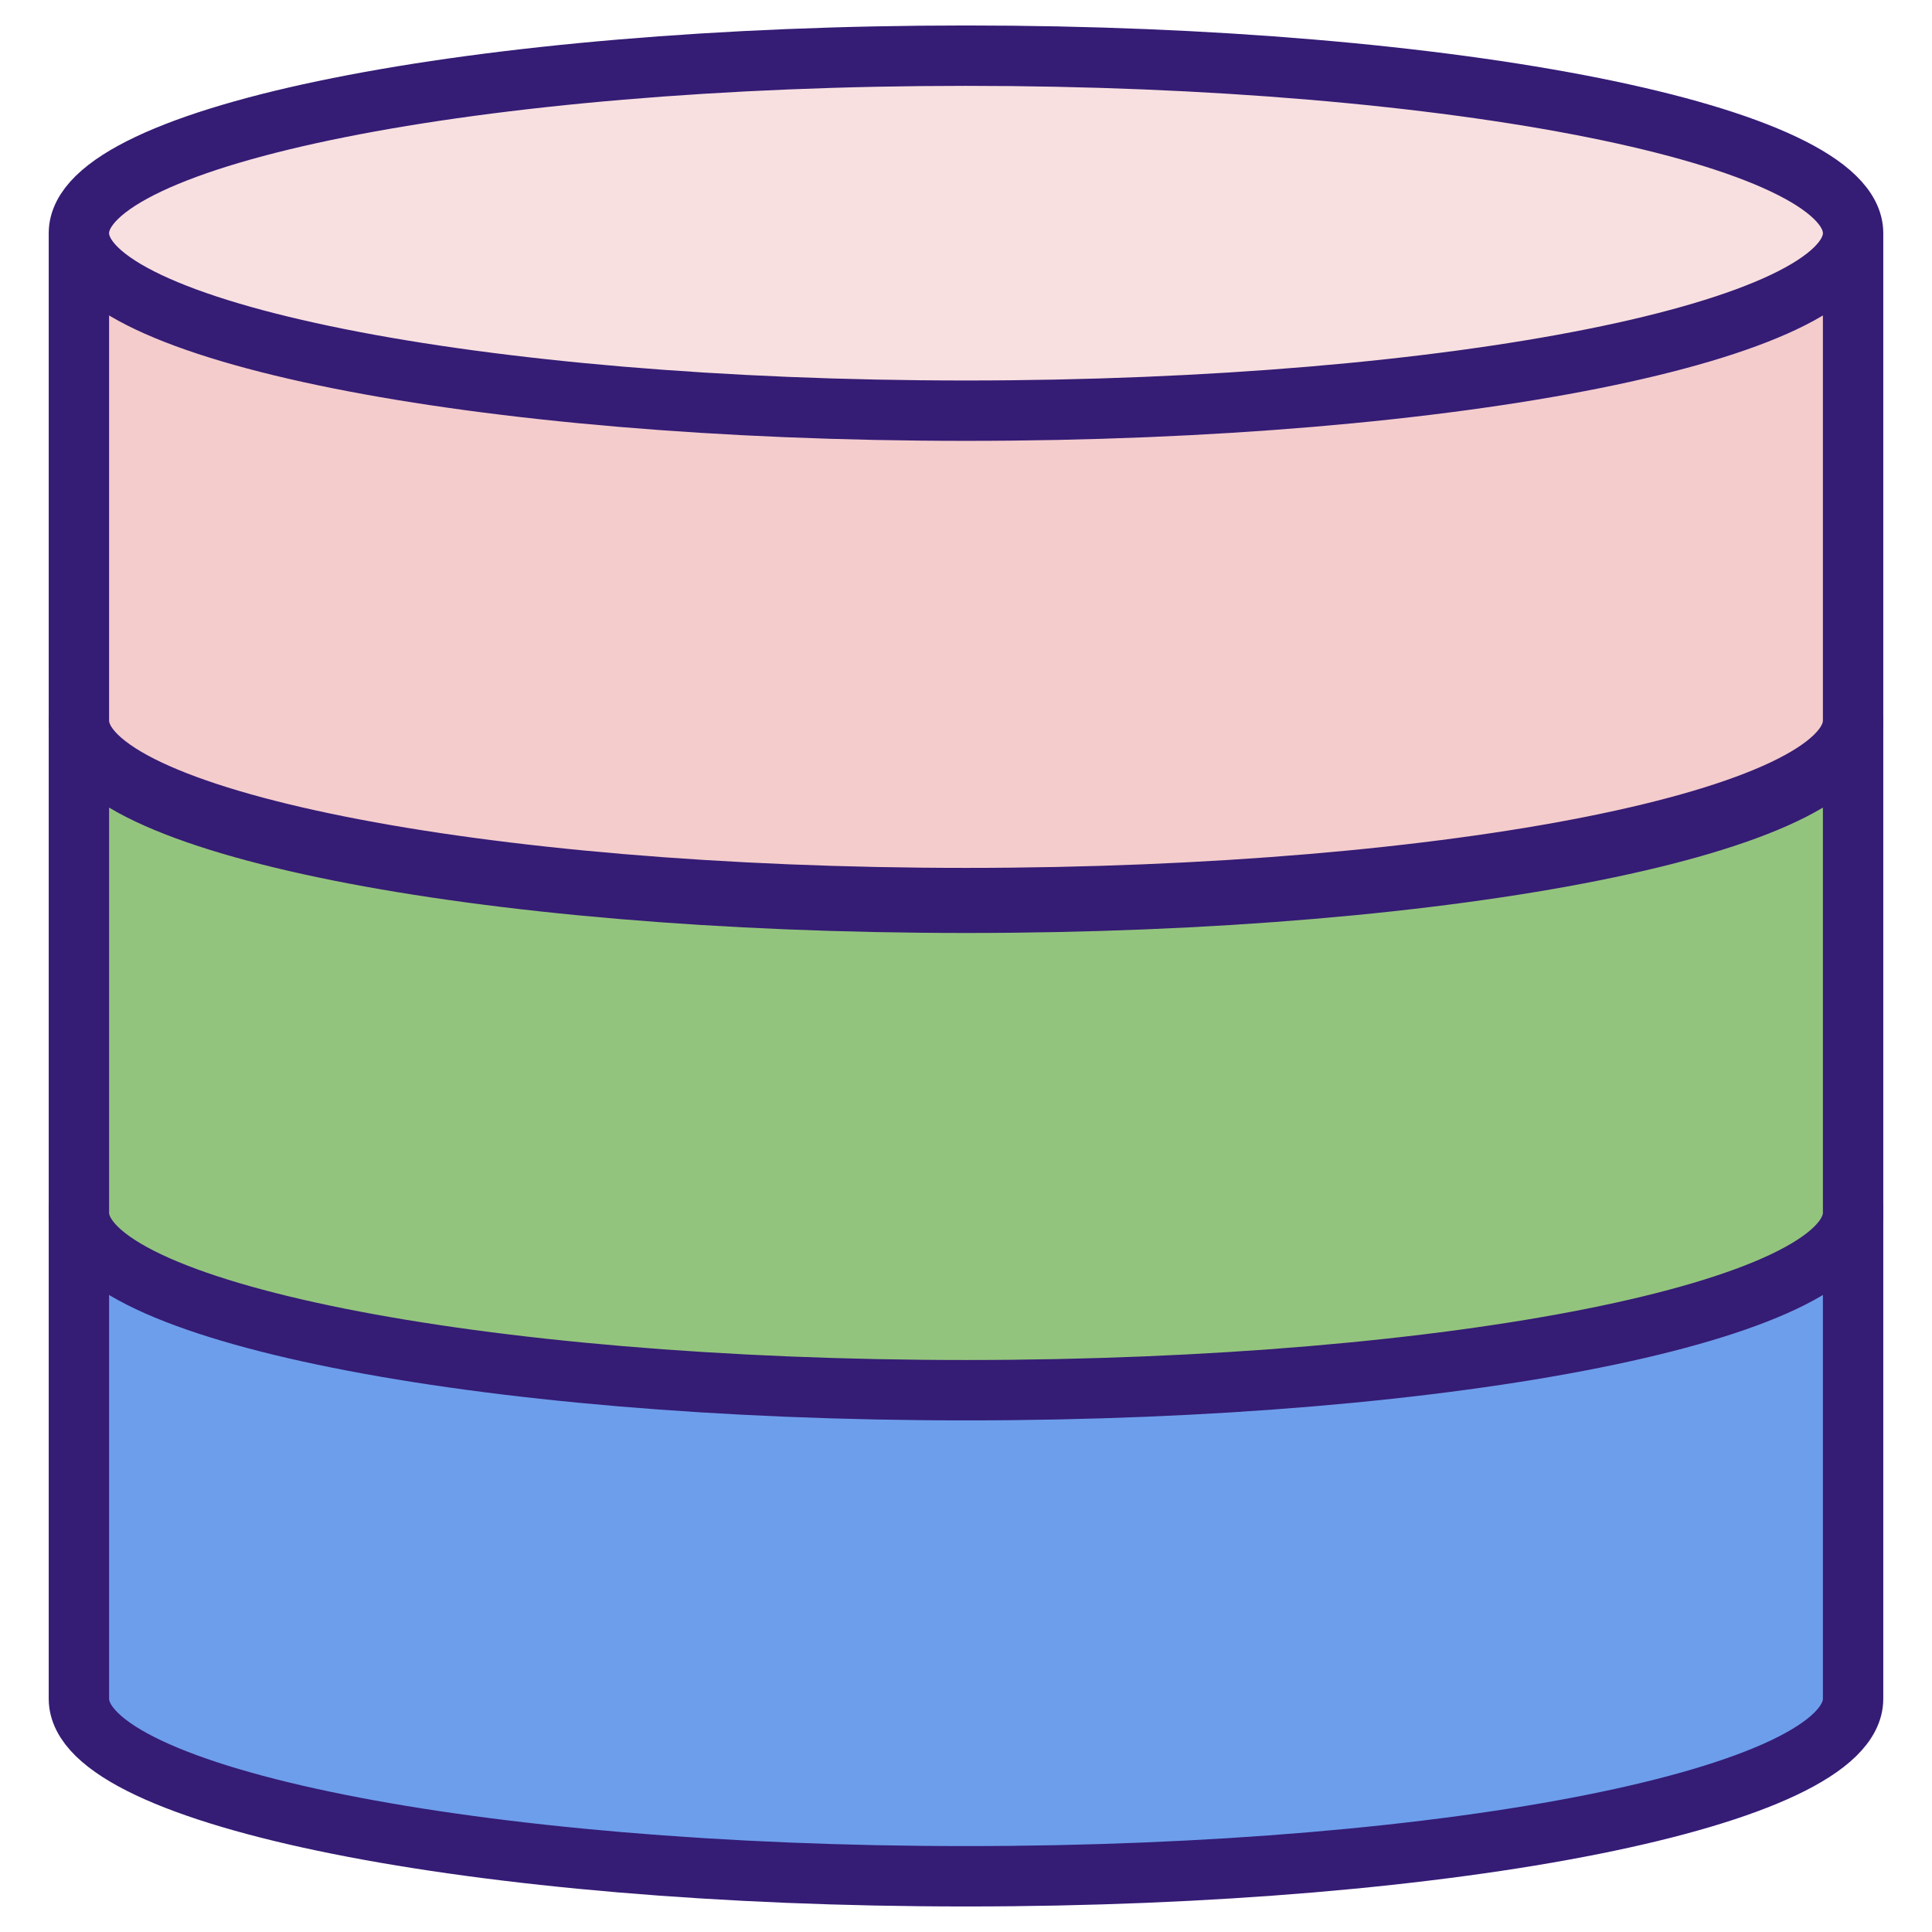
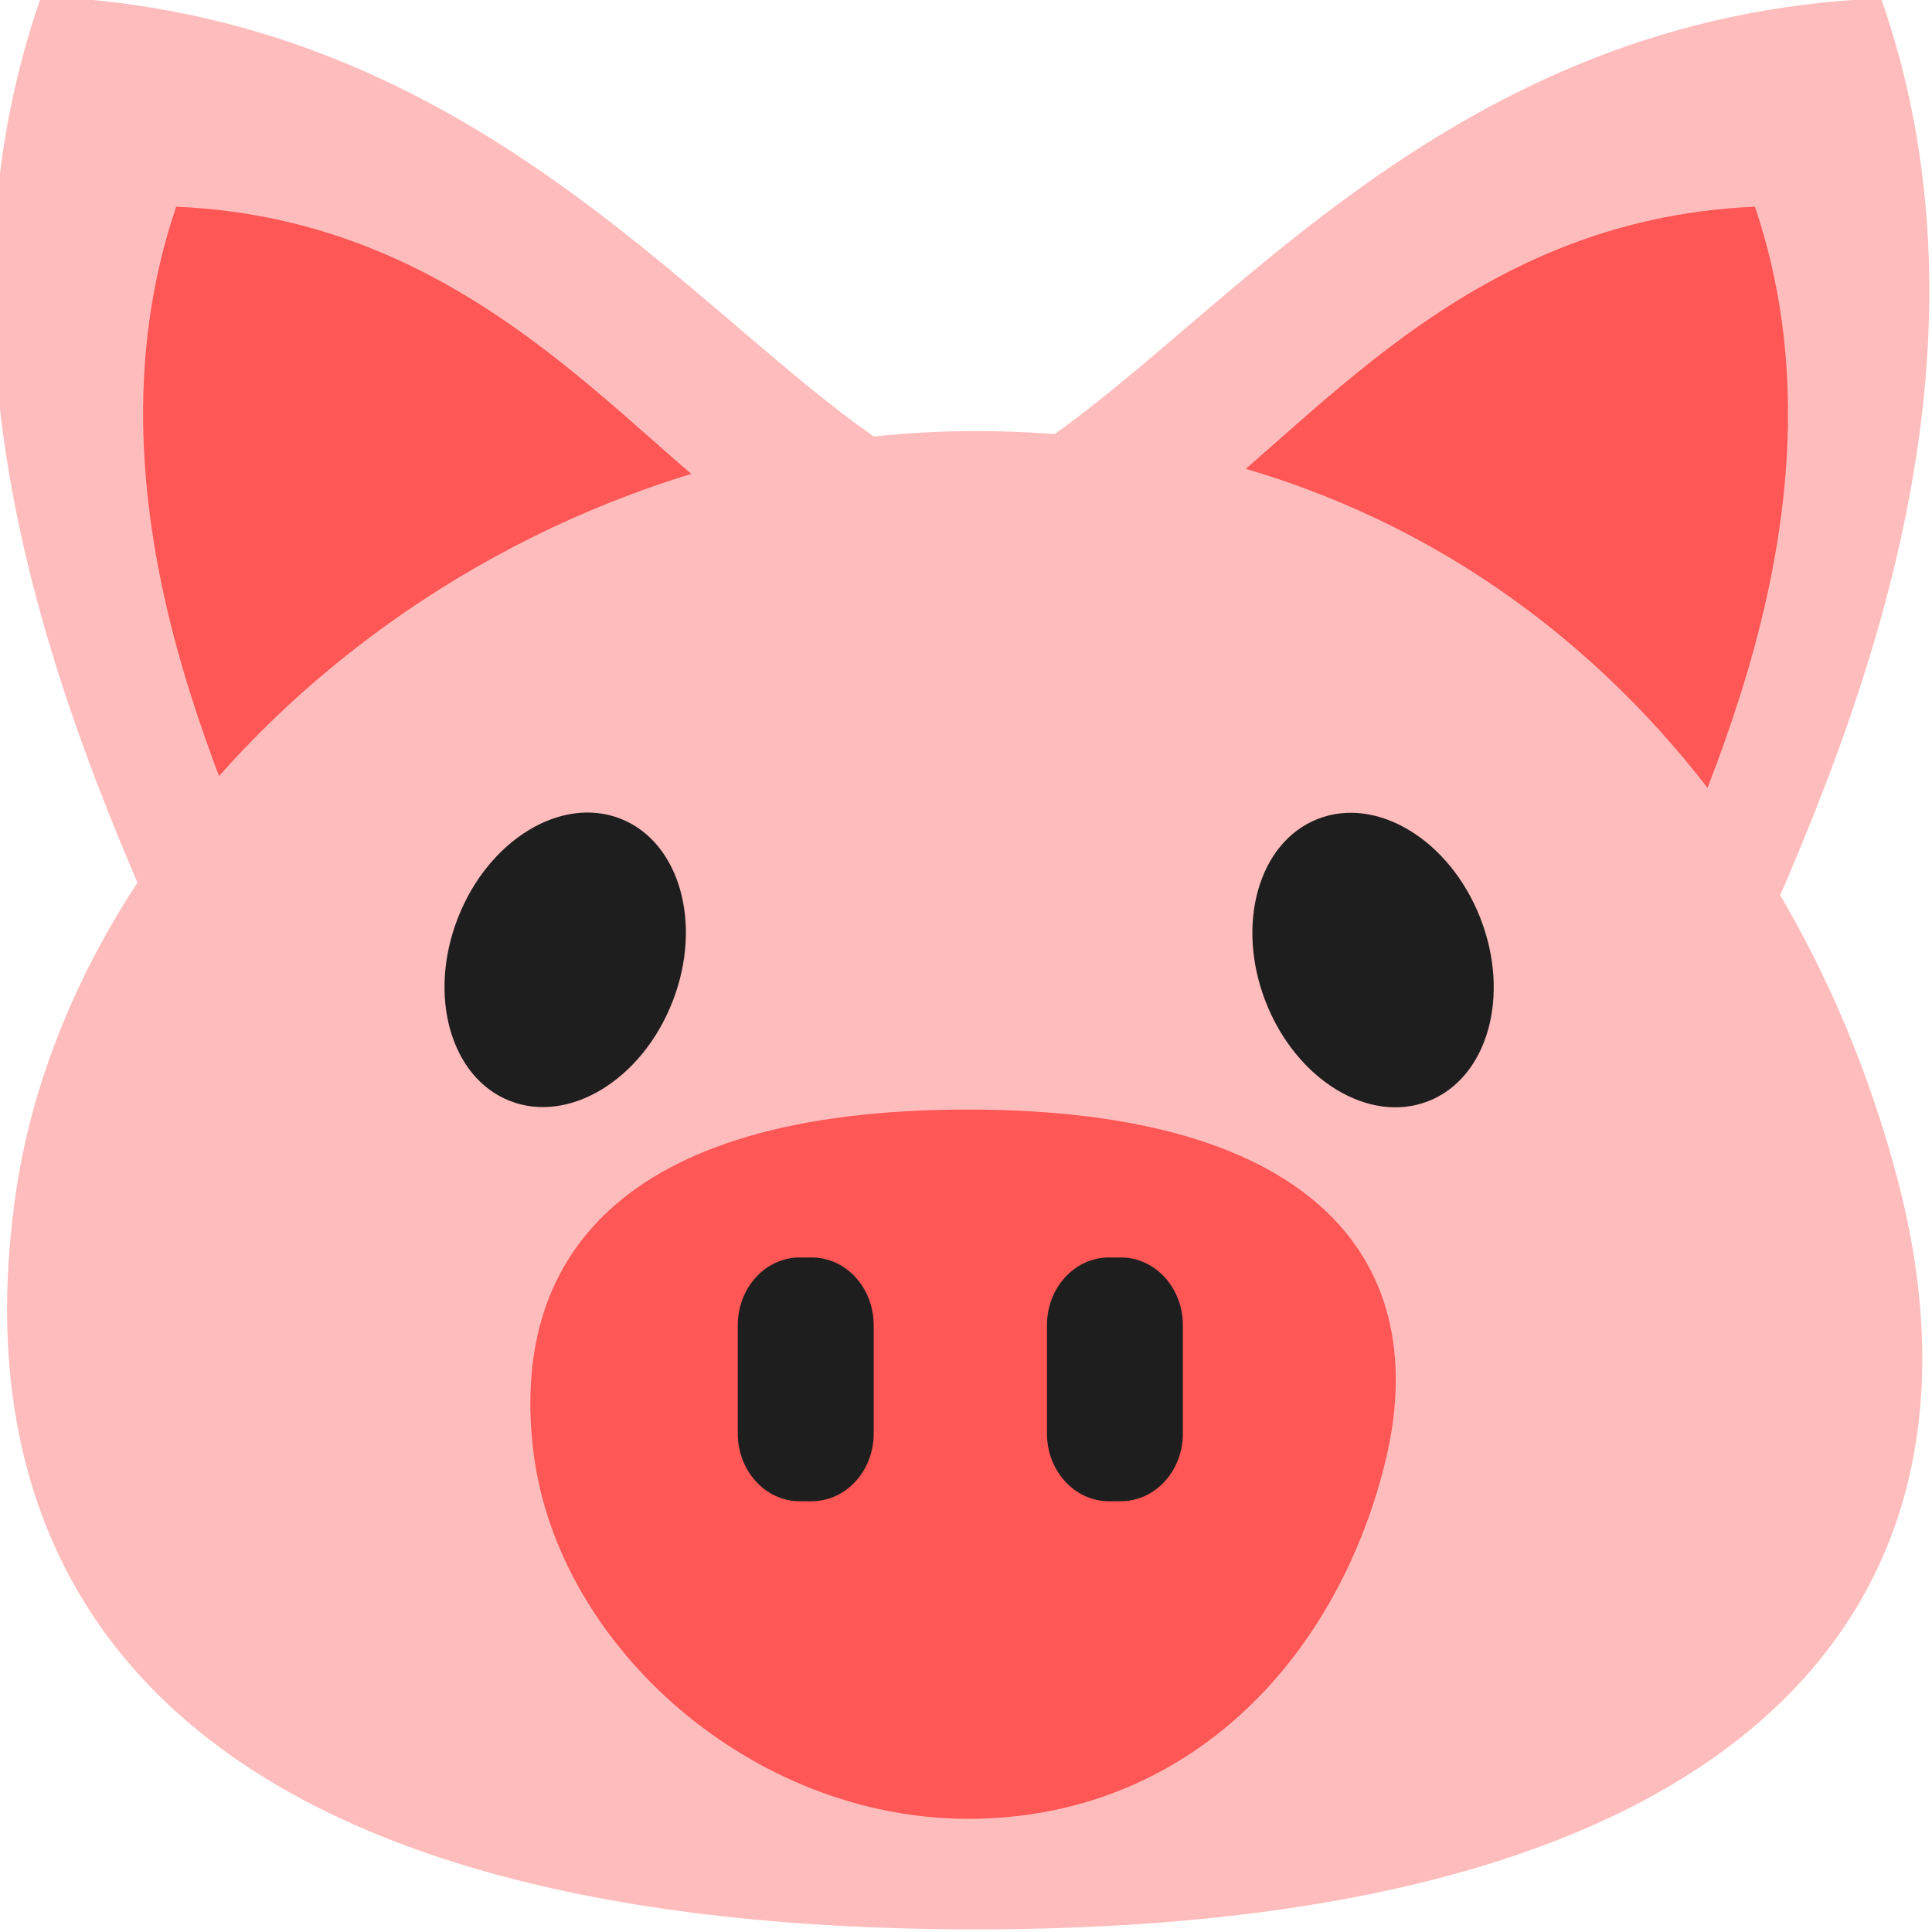
- <svg xmlns="http://www.w3.org/2000/svg" version="1.1" viewBox="0.0 0.0 32.0 32.0" fill="none" stroke="none" stroke-linecap="square" stroke-miterlimit="10">
-   <clipPath id="p.0">
-     <path d="m0 0l32.0 0l0 32.0l-32.0 0l0 -32.0z" clip-rule="nonzero" />
-   </clipPath>
-   <g clip-path="url(#p.0)">
-     <path fill="#000000" fill-opacity="0.0" d="m0 0l32.0 0l0 32.0l-32.0 0z" fill-rule="evenodd" />
-     <path fill="#6d9eeb" d="m1.307 20.064l0 0c0 1.624 6.578 2.94 14.693 2.94c8.115 0 14.693 -1.316 14.693 -2.94l0 8.073c0 1.624 -6.578 2.94 -14.693 2.94c-8.115 0 -14.693 -1.316 -14.693 -2.94z" fill-rule="evenodd" />
-     <path fill="#a7c4f3" d="m1.307 20.064l0 0c0 -1.624 6.578 -2.94 14.693 -2.94c8.115 0 14.693 1.316 14.693 2.94l0 0c0 1.624 -6.578 2.94 -14.693 2.94c-8.115 0 -14.693 -1.316 -14.693 -2.94z" fill-rule="evenodd" />
-     <path fill="#000000" fill-opacity="0.0" d="m30.693 20.064l0 0c0 1.624 -6.578 2.94 -14.693 2.94c-8.115 0 -14.693 -1.316 -14.693 -2.94l0 0c0 -1.624 6.578 -2.94 14.693 -2.94c8.115 0 14.693 1.316 14.693 2.94l0 8.073c0 1.624 -6.578 2.94 -14.693 2.94c-8.115 0 -14.693 -1.316 -14.693 -2.94l0 -8.073" fill-rule="evenodd" />
-     <path stroke="#351c75" stroke-width="1.0" stroke-linejoin="round" stroke-linecap="butt" d="m30.693 20.064l0 0c0 1.624 -6.578 2.94 -14.693 2.94c-8.115 0 -14.693 -1.316 -14.693 -2.94l0 0c0 -1.624 6.578 -2.94 14.693 -2.94c8.115 0 14.693 1.316 14.693 2.94l0 8.073c0 1.624 -6.578 2.94 -14.693 2.94c-8.115 0 -14.693 -1.316 -14.693 -2.94l0 -8.073" fill-rule="evenodd" />
-     <path fill="#93c47d" d="m1.307 12.013l0 0c0 1.624 6.578 2.94 14.693 2.94c8.115 0 14.693 -1.316 14.693 -2.94l0 8.073c0 1.624 -6.578 2.94 -14.693 2.94c-8.115 0 -14.693 -1.316 -14.693 -2.94z" fill-rule="evenodd" />
-     <path fill="#bedbb1" d="m1.307 12.013l0 0c0 -1.624 6.578 -2.94 14.693 -2.94c8.115 0 14.693 1.316 14.693 2.94l0 0c0 1.624 -6.578 2.94 -14.693 2.94c-8.115 0 -14.693 -1.316 -14.693 -2.94z" fill-rule="evenodd" />
-     <path fill="#000000" fill-opacity="0.0" d="m30.693 12.013l0 0c0 1.624 -6.578 2.94 -14.693 2.94c-8.115 0 -14.693 -1.316 -14.693 -2.94l0 0c0 -1.624 6.578 -2.94 14.693 -2.94c8.115 0 14.693 1.316 14.693 2.94l0 8.073c0 1.624 -6.578 2.94 -14.693 2.94c-8.115 0 -14.693 -1.316 -14.693 -2.94l0 -8.073" fill-rule="evenodd" />
-     <path stroke="#351c75" stroke-width="1.0" stroke-linejoin="round" stroke-linecap="butt" d="m30.693 12.013l0 0c0 1.624 -6.578 2.94 -14.693 2.94c-8.115 0 -14.693 -1.316 -14.693 -2.94l0 0c0 -1.624 6.578 -2.94 14.693 -2.94c8.115 0 14.693 1.316 14.693 2.94l0 8.073c0 1.624 -6.578 2.94 -14.693 2.94c-8.115 0 -14.693 -1.316 -14.693 -2.94l0 -8.073" fill-rule="evenodd" />
-     <path fill="#f4cccc" d="m1.307 3.862l0 0c0 1.624 6.578 2.94 14.693 2.94c8.115 0 14.693 -1.316 14.693 -2.94l0 8.073c0 1.624 -6.578 2.94 -14.693 2.94c-8.115 0 -14.693 -1.316 -14.693 -2.94z" fill-rule="evenodd" />
-     <path fill="#f8e0e0" d="m1.307 3.862l0 0c0 -1.624 6.578 -2.94 14.693 -2.94c8.115 0 14.693 1.316 14.693 2.94l0 0c0 1.624 -6.578 2.94 -14.693 2.94c-8.115 0 -14.693 -1.316 -14.693 -2.94z" fill-rule="evenodd" />
-     <path fill="#000000" fill-opacity="0.0" d="m30.693 3.862l0 0c0 1.624 -6.578 2.94 -14.693 2.94c-8.115 0 -14.693 -1.316 -14.693 -2.94l0 0c0 -1.624 6.578 -2.94 14.693 -2.94c8.115 0 14.693 1.316 14.693 2.94l0 8.073c0 1.624 -6.578 2.94 -14.693 2.94c-8.115 0 -14.693 -1.316 -14.693 -2.94l0 -8.073" fill-rule="evenodd" />
-     <path stroke="#351c75" stroke-width="1.0" stroke-linejoin="round" stroke-linecap="butt" d="m30.693 3.862l0 0c0 1.624 -6.578 2.94 -14.693 2.94c-8.115 0 -14.693 -1.316 -14.693 -2.94l0 0c0 -1.624 6.578 -2.94 14.693 -2.94c8.115 0 14.693 1.316 14.693 2.94l0 8.073c0 1.624 -6.578 2.94 -14.693 2.94c-8.115 0 -14.693 -1.316 -14.693 -2.94l0 -8.073" fill-rule="evenodd" />
+ <svg xmlns="http://www.w3.org/2000/svg" width="32" height="32" version="1.1">
+   <g>
+     <defs>
+     </defs>
+     <g id="set0">
+       <path id="shape0" d=" M0.683 -0.059 C-1.834 7.121 2.286 14.361 3.478 17.41 C6.88 15.381 13.839 10.612 14.661 7.357 C11.495 5.256 7.795 0.23 0.683 -0.059 Z" fill-rule="nonzero" fill="rgb(255,188,188)" fill-opacity="1.0" />
+       <path id="stroke0" d=" M0.683 -0.059 L0.683 -0.059 C-1.48 6.113 1.26 12.329 2.829 15.889 L2.829 15.889 C3.086 16.471 3.311 16.982 3.478 17.41 L3.478 17.41 L3.478 17.41 C6.88 15.381 13.839 10.612 14.661 7.357 L14.661 7.357 L14.661 7.357 C13.889 6.845 13.085 6.158 12.207 5.409 L12.207 5.409 C11.153 4.508 9.992 3.517 8.653 2.628 L8.653 2.628 C6.537 1.224 3.976 0.075 0.683 -0.059 L0.683 -0.059 L0.683 -0.059 M0.683 -0.059 L0.683 -0.059 C3.976 0.075 6.537 1.224 8.653 2.628 L8.653 2.628 C9.992 3.517 11.153 4.508 12.207 5.409 L12.207 5.409 C13.085 6.158 13.889 6.845 14.661 7.357 L14.661 7.357 C13.839 10.612 6.88 15.381 3.478 17.41 L3.478 17.41 C3.311 16.982 3.086 16.471 2.829 15.889 L2.829 15.889 C1.26 12.329 -1.48 6.113 0.683 -0.059 Z" fill="rgb(0,0,0)" fill-opacity="1.0" />
+     </g>
+     <g id="set1">
+       <path id="shape1" d=" M31.156 -0.027 C33.673 7.152 29.553 14.392 28.361 17.441 C24.959 15.413 18 10.643 17.178 7.389 C20.344 5.287 24.044 0.261 31.156 -0.027 Z" fill-rule="nonzero" fill="rgb(255,188,188)" fill-opacity="1.0" />
+       <path id="stroke1" d=" M31.156 -0.027 L31.156 -0.027 C33.319 6.144 30.579 12.36 29.01 15.92 L29.01 15.92 C28.753 16.502 28.528 17.013 28.361 17.441 L28.361 17.441 C24.959 15.413 18 10.643 17.178 7.389 L17.178 7.389 C17.95 6.876 18.754 6.189 19.632 5.44 L19.632 5.44 C20.686 4.54 21.847 3.549 23.186 2.66 L23.186 2.66 C25.302 1.255 27.863 0.106 31.156 -0.027 L31.156 -0.027 M31.156 -0.027 L31.156 -0.027 L31.156 -0.027 C27.863 0.106 25.302 1.255 23.186 2.66 L23.186 2.66 C21.847 3.549 20.686 4.54 19.632 5.44 L19.632 5.44 C18.754 6.189 17.95 6.876 17.178 7.389 L17.178 7.389 L17.178 7.389 C18 10.643 24.959 15.413 28.361 17.441 L28.361 17.441 L28.361 17.441 C28.528 17.013 28.753 16.502 29.01 15.92 L29.01 15.92 C30.579 12.36 33.319 6.144 31.156 -0.027 Z" fill="rgb(0,0,0)" fill-opacity="1.0" />
+     </g>
+     <g id="set2">
+       <path id="shape2" d=" M2.918 3.424 C1.194 8.507 4.017 13.633 4.834 15.791 C7.164 14.355 11.932 10.978 12.496 8.674 C10.327 7.186 7.791 3.628 2.918 3.424 Z" fill-rule="nonzero" fill="rgb(255,86,86)" fill-opacity="1.0" />
+       <path id="stroke2" d=" M2.918 3.424 L2.918 3.424 C1.436 7.793 3.314 12.194 4.389 14.714 L4.389 14.714 C4.565 15.126 4.719 15.488 4.834 15.791 L4.834 15.791 L4.834 15.791 C7.164 14.355 11.932 10.978 12.496 8.674 L12.496 8.674 L12.496 8.674 C11.967 8.311 11.416 7.825 10.814 7.295 L10.814 7.295 C10.092 6.657 9.297 5.955 8.379 5.326 L8.379 5.326 C6.93 4.332 5.175 3.518 2.918 3.424 L2.918 3.424 L2.918 3.424 M2.918 3.424 L2.918 3.424 C5.175 3.518 6.93 4.332 8.379 5.326 L8.379 5.326 C9.297 5.955 10.092 6.657 10.814 7.295 L10.814 7.295 C11.416 7.825 11.967 8.311 12.496 8.674 L12.496 8.674 C11.932 10.978 7.164 14.355 4.834 15.791 L4.834 15.791 C4.719 15.488 4.565 15.126 4.389 14.714 L4.389 14.714 C3.314 12.194 1.436 7.793 2.918 3.424 Z" fill="rgb(0,0,0)" fill-opacity="1.0" />
+     </g>
+     <g id="set3">
+       <path id="shape3" d=" M29.067 3.424 C30.791 8.507 27.968 13.633 27.152 15.791 C24.821 14.355 20.053 10.978 19.49 8.674 C21.659 7.186 24.194 3.628 29.067 3.424 Z" fill-rule="nonzero" fill="rgb(255,86,86)" fill-opacity="1.0" />
+       <path id="stroke3" d=" M29.067 3.424 L29.067 3.424 C30.549 7.793 28.672 12.194 27.596 14.714 L27.596 14.714 C27.421 15.126 27.266 15.488 27.152 15.791 L27.152 15.791 C24.821 14.355 20.053 10.978 19.49 8.674 L19.49 8.674 C20.019 8.311 20.57 7.825 21.171 7.295 L21.171 7.295 C21.893 6.657 22.689 5.955 23.606 5.326 L23.606 5.326 C25.056 4.332 26.811 3.518 29.067 3.424 L29.067 3.424 M29.067 3.424 L29.067 3.424 L29.067 3.424 C26.811 3.518 25.056 4.332 23.606 5.326 L23.606 5.326 C22.689 5.955 21.893 6.657 21.171 7.295 L21.171 7.295 C20.57 7.825 20.019 8.311 19.49 8.674 L19.49 8.674 L19.49 8.674 C20.053 10.978 24.821 14.355 27.152 15.791 L27.152 15.791 L27.152 15.791 C27.266 15.488 27.421 15.126 27.596 14.714 L27.596 14.714 C28.672 12.194 30.549 7.793 29.067 3.424 Z" fill="rgb(0,0,0)" fill-opacity="1.0" />
+     </g>
+     <g id="set4">
+       <path id="shape4" d=" M31.433 19.548 C33.26 26.515 29.051 31.956 16.164 31.956 C3.277 31.956 -0.671 26.63 0.243 19.891 C1.156 13.153 8.236 7.14 16.164 7.14 C24.092 7.14 29.606 12.581 31.433 19.548 Z" fill-rule="nonzero" fill="rgb(255,188,188)" fill-opacity="1.0" />
+       <path id="stroke4" d=" M31.433 19.548 L31.433 19.548 C32.83 24.874 30.699 29.308 23.861 31.102 L23.861 31.102 C21.754 31.654 19.2 31.956 16.164 31.956 L16.164 31.956 L16.164 31.956 C4.443 31.956 0.117 27.55 0.117 21.684 L0.117 21.684 C0.117 21.1 0.16 20.501 0.243 19.891 L0.243 19.891 L0.243 19.891 C1.156 13.153 8.236 7.14 16.164 7.14 L16.164 7.14 L16.164 7.14 C24.092 7.14 29.606 12.581 31.433 19.548 L31.433 19.548 L31.433 19.548 M31.433 19.548 L31.433 19.548 C29.606 12.581 24.092 7.14 16.164 7.14 L16.164 7.14 C8.236 7.14 1.156 13.153 0.243 19.891 L0.243 19.891 C0.16 20.501 0.117 21.1 0.117 21.684 L0.117 21.684 C0.117 27.55 4.443 31.956 16.164 31.956 L16.164 31.956 C19.2 31.956 21.754 31.654 23.861 31.102 L23.861 31.102 C30.699 29.308 32.83 24.874 31.433 19.548 Z" fill="rgb(0,0,0)" fill-opacity="1.0" />
+     </g>
+     <g id="set5">
+       <path id="shape5" d=" M22.935 24.251 C23.761 20.953 21.859 18.378 16.035 18.378 C10.212 18.378 8.428 20.899 8.841 24.089 C9.254 27.278 12.453 30.125 16.035 30.125 C19.618 30.125 22.109 27.549 22.935 24.251 Z" fill-rule="nonzero" fill="rgb(255,86,86)" fill-opacity="1.0" />
+       <path id="stroke5" d=" M22.935 24.251 L22.935 24.251 C23.579 21.677 22.562 19.543 19.316 18.73 L19.316 18.73 C18.403 18.502 17.313 18.378 16.035 18.378 L16.035 18.378 L16.035 18.378 C10.739 18.378 8.784 20.463 8.784 23.24 L8.784 23.24 C8.784 23.517 8.803 23.8 8.841 24.089 L8.841 24.089 C9.254 27.278 12.453 30.125 16.035 30.125 L16.035 30.125 L16.035 30.125 C19.618 30.125 22.109 27.549 22.935 24.251 L22.935 24.251 M22.935 24.251 L22.935 24.251 L22.935 24.251 C22.109 27.549 19.618 30.125 16.035 30.125 L16.035 30.125 C12.453 30.125 9.254 27.278 8.841 24.089 L8.841 24.089 L8.841 24.089 C8.803 23.8 8.784 23.517 8.784 23.24 L8.784 23.24 C8.784 20.463 10.739 18.378 16.035 18.378 L16.035 18.378 C17.313 18.378 18.403 18.502 19.316 18.73 L19.316 18.73 C22.562 19.543 23.579 21.677 22.935 24.251 Z" fill="rgb(0,0,0)" fill-opacity="1.0" />
+     </g>
+     <g id="set6">
+       <path id="shape6" d=" M11.138 16.593 C10.633 17.884 9.428 18.619 8.446 18.235 C7.465 17.851 7.079 16.493 7.585 15.202 C8.09 13.911 9.295 13.176 10.277 13.56 C11.258 13.944 11.644 15.302 11.138 16.593 Z" fill-rule="nonzero" fill="rgb(30,30,30)" fill-opacity="1.0" />
+       <path id="stroke6" d=" M11.138 16.593 L11.138 16.593 C10.633 17.884 9.428 18.619 8.446 18.235 L8.446 18.235 L8.446 18.235 C7.465 17.851 7.079 16.493 7.585 15.202 L7.585 15.202 L7.585 15.202 C8.09 13.911 9.295 13.176 10.277 13.56 L10.277 13.56 L10.277 13.56 C11.258 13.944 11.644 15.302 11.138 16.593 L11.138 16.593 L11.138 16.593 M11.138 16.593 L11.138 16.593 C11.644 15.302 11.258 13.944 10.277 13.56 L10.277 13.56 C9.295 13.176 8.09 13.911 7.585 15.202 L7.585 15.202 C7.079 16.493 7.465 17.851 8.446 18.235 L8.446 18.235 C9.428 18.619 10.633 17.884 11.138 16.593 Z" fill="rgb(0,0,0)" fill-opacity="1.0" />
+     </g>
+     <g id="set7">
+       <path id="shape7" d=" M12.22 21.949 L12.22 23.744 C12.22 24.363 12.679 24.865 13.245 24.865 L13.445 24.865 C14.012 24.865 14.471 24.363 14.471 23.744 L14.471 21.949 C14.471 21.33 14.012 20.828 13.445 20.828 L13.245 20.828 C12.679 20.828 12.22 21.33 12.22 21.949 Z" fill-rule="nonzero" fill="rgb(30,30,30)" fill-opacity="1.0" />
+       <path id="stroke7" d=" M12.22 21.949 L12.22 21.949 L12.22 23.744 L12.22 23.744 L12.22 23.744 C12.22 24.363 12.679 24.865 13.245 24.865 L13.245 24.865 L13.245 24.865 L13.445 24.865 L13.445 24.865 L13.445 24.865 C14.012 24.865 14.471 24.363 14.471 23.744 L14.471 23.744 L14.471 23.744 L14.471 21.949 L14.471 21.949 L14.471 21.949 C14.471 21.33 14.012 20.828 13.445 20.828 L13.445 20.828 L13.445 20.828 L13.245 20.828 L13.245 20.828 L13.245 20.828 C12.679 20.828 12.22 21.33 12.22 21.949 L12.22 21.949 L12.22 21.949 M12.22 21.949 L12.22 21.949 C12.22 21.33 12.679 20.828 13.245 20.828 L13.245 20.828 L13.445 20.828 L13.445 20.828 C14.012 20.828 14.471 21.33 14.471 21.949 L14.471 21.949 L14.471 23.744 L14.471 23.744 C14.471 24.363 14.012 24.865 13.445 24.865 L13.445 24.865 L13.245 24.865 L13.245 24.865 C12.679 24.865 12.22 24.363 12.22 23.744 L12.22 23.744 L12.22 21.949 Z" fill="rgb(0,0,0)" fill-opacity="1.0" />
+     </g>
+     <g id="set8">
+       <path id="shape8" d=" M24.519 15.206 C25.024 16.497 24.639 17.855 23.657 18.239 C22.676 18.623 21.471 17.888 20.965 16.597 C20.46 15.306 20.846 13.948 21.827 13.564 C22.808 13.18 24.014 13.915 24.519 15.206 Z" fill-rule="nonzero" fill="rgb(30,30,30)" fill-opacity="1.0" />
+       <path id="stroke8" d=" M24.519 15.206 L24.519 15.206 C25.024 16.497 24.639 17.855 23.657 18.239 L23.657 18.239 L23.657 18.239 C22.676 18.623 21.471 17.888 20.965 16.597 L20.965 16.597 L20.965 16.597 C20.46 15.306 20.846 13.948 21.827 13.564 L21.827 13.564 L21.827 13.564 C22.808 13.18 24.014 13.915 24.519 15.206 L24.519 15.206 L24.519 15.206 M24.519 15.206 L24.519 15.206 C24.014 13.915 22.808 13.18 21.827 13.564 L21.827 13.564 C20.846 13.948 20.46 15.306 20.965 16.597 L20.965 16.597 C21.471 17.888 22.676 18.623 23.657 18.239 L23.657 18.239 C24.639 17.855 25.024 16.497 24.519 15.206 Z" fill="rgb(0,0,0)" fill-opacity="1.0" />
+     </g>
+     <g id="set9">
+       <path id="shape9" d=" M17.341 21.949 L17.341 23.744 C17.341 24.363 17.8 24.865 18.366 24.865 L18.566 24.865 C19.133 24.865 19.592 24.363 19.592 23.744 L19.592 21.949 C19.592 21.33 19.133 20.828 18.566 20.828 L18.366 20.828 C17.8 20.828 17.341 21.33 17.341 21.949 Z" fill-rule="nonzero" fill="rgb(30,30,30)" fill-opacity="1.0" />
+       <path id="stroke9" d=" M17.341 21.949 L17.341 21.949 L17.341 23.744 L17.341 23.744 L17.341 23.744 C17.341 24.363 17.8 24.865 18.366 24.865 L18.366 24.865 L18.366 24.865 L18.566 24.865 L18.566 24.865 L18.566 24.865 C19.133 24.865 19.592 24.363 19.592 23.744 L19.592 23.744 L19.592 23.744 L19.592 21.949 L19.592 21.949 L19.592 21.949 C19.592 21.33 19.133 20.828 18.566 20.828 L18.566 20.828 L18.566 20.828 L18.366 20.828 L18.366 20.828 L18.366 20.828 C17.8 20.828 17.341 21.33 17.341 21.949 L17.341 21.949 L17.341 21.949 M17.341 21.949 L17.341 21.949 C17.341 21.33 17.8 20.828 18.366 20.828 L18.366 20.828 L18.566 20.828 L18.566 20.828 C19.133 20.828 19.592 21.33 19.592 21.949 L19.592 21.949 L19.592 23.744 L19.592 23.744 C19.592 24.363 19.133 24.865 18.566 24.865 L18.566 24.865 L18.366 24.865 L18.366 24.865 C17.8 24.865 17.341 24.363 17.341 23.744 L17.341 23.744 L17.341 21.949 Z" fill="rgb(0,0,0)" fill-opacity="1.0" />
+     </g>
  </g>
</svg>
